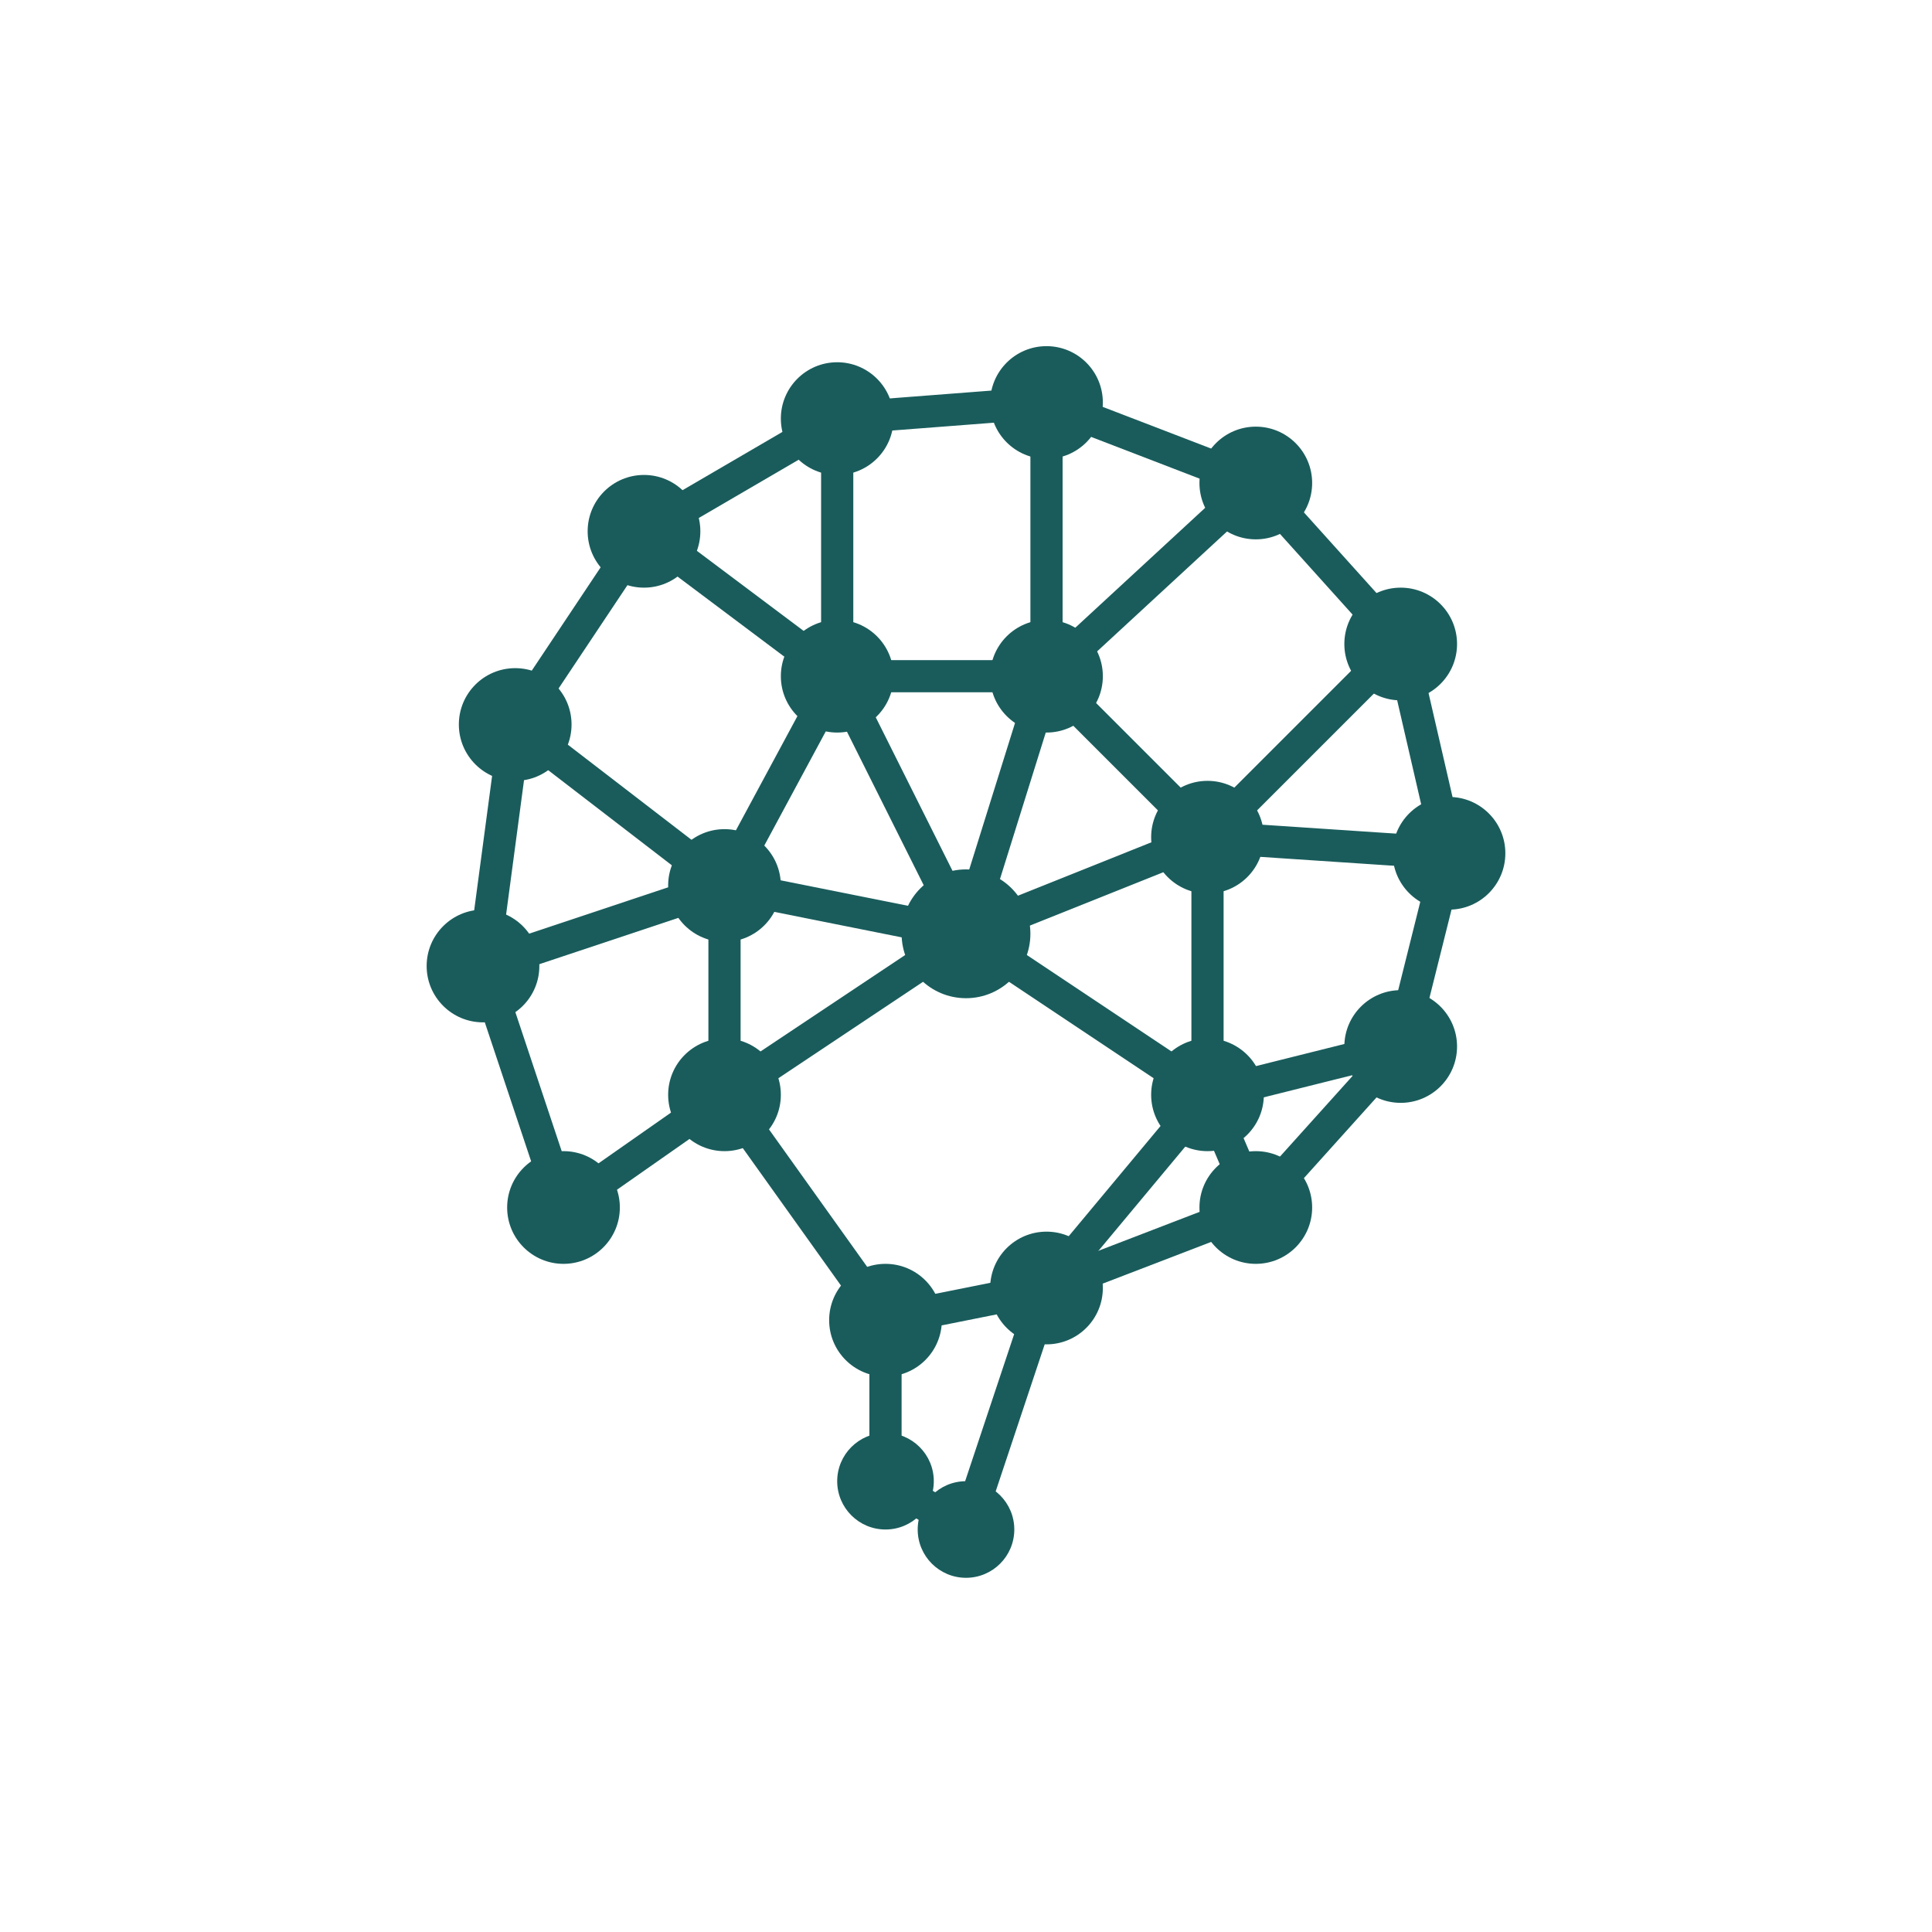
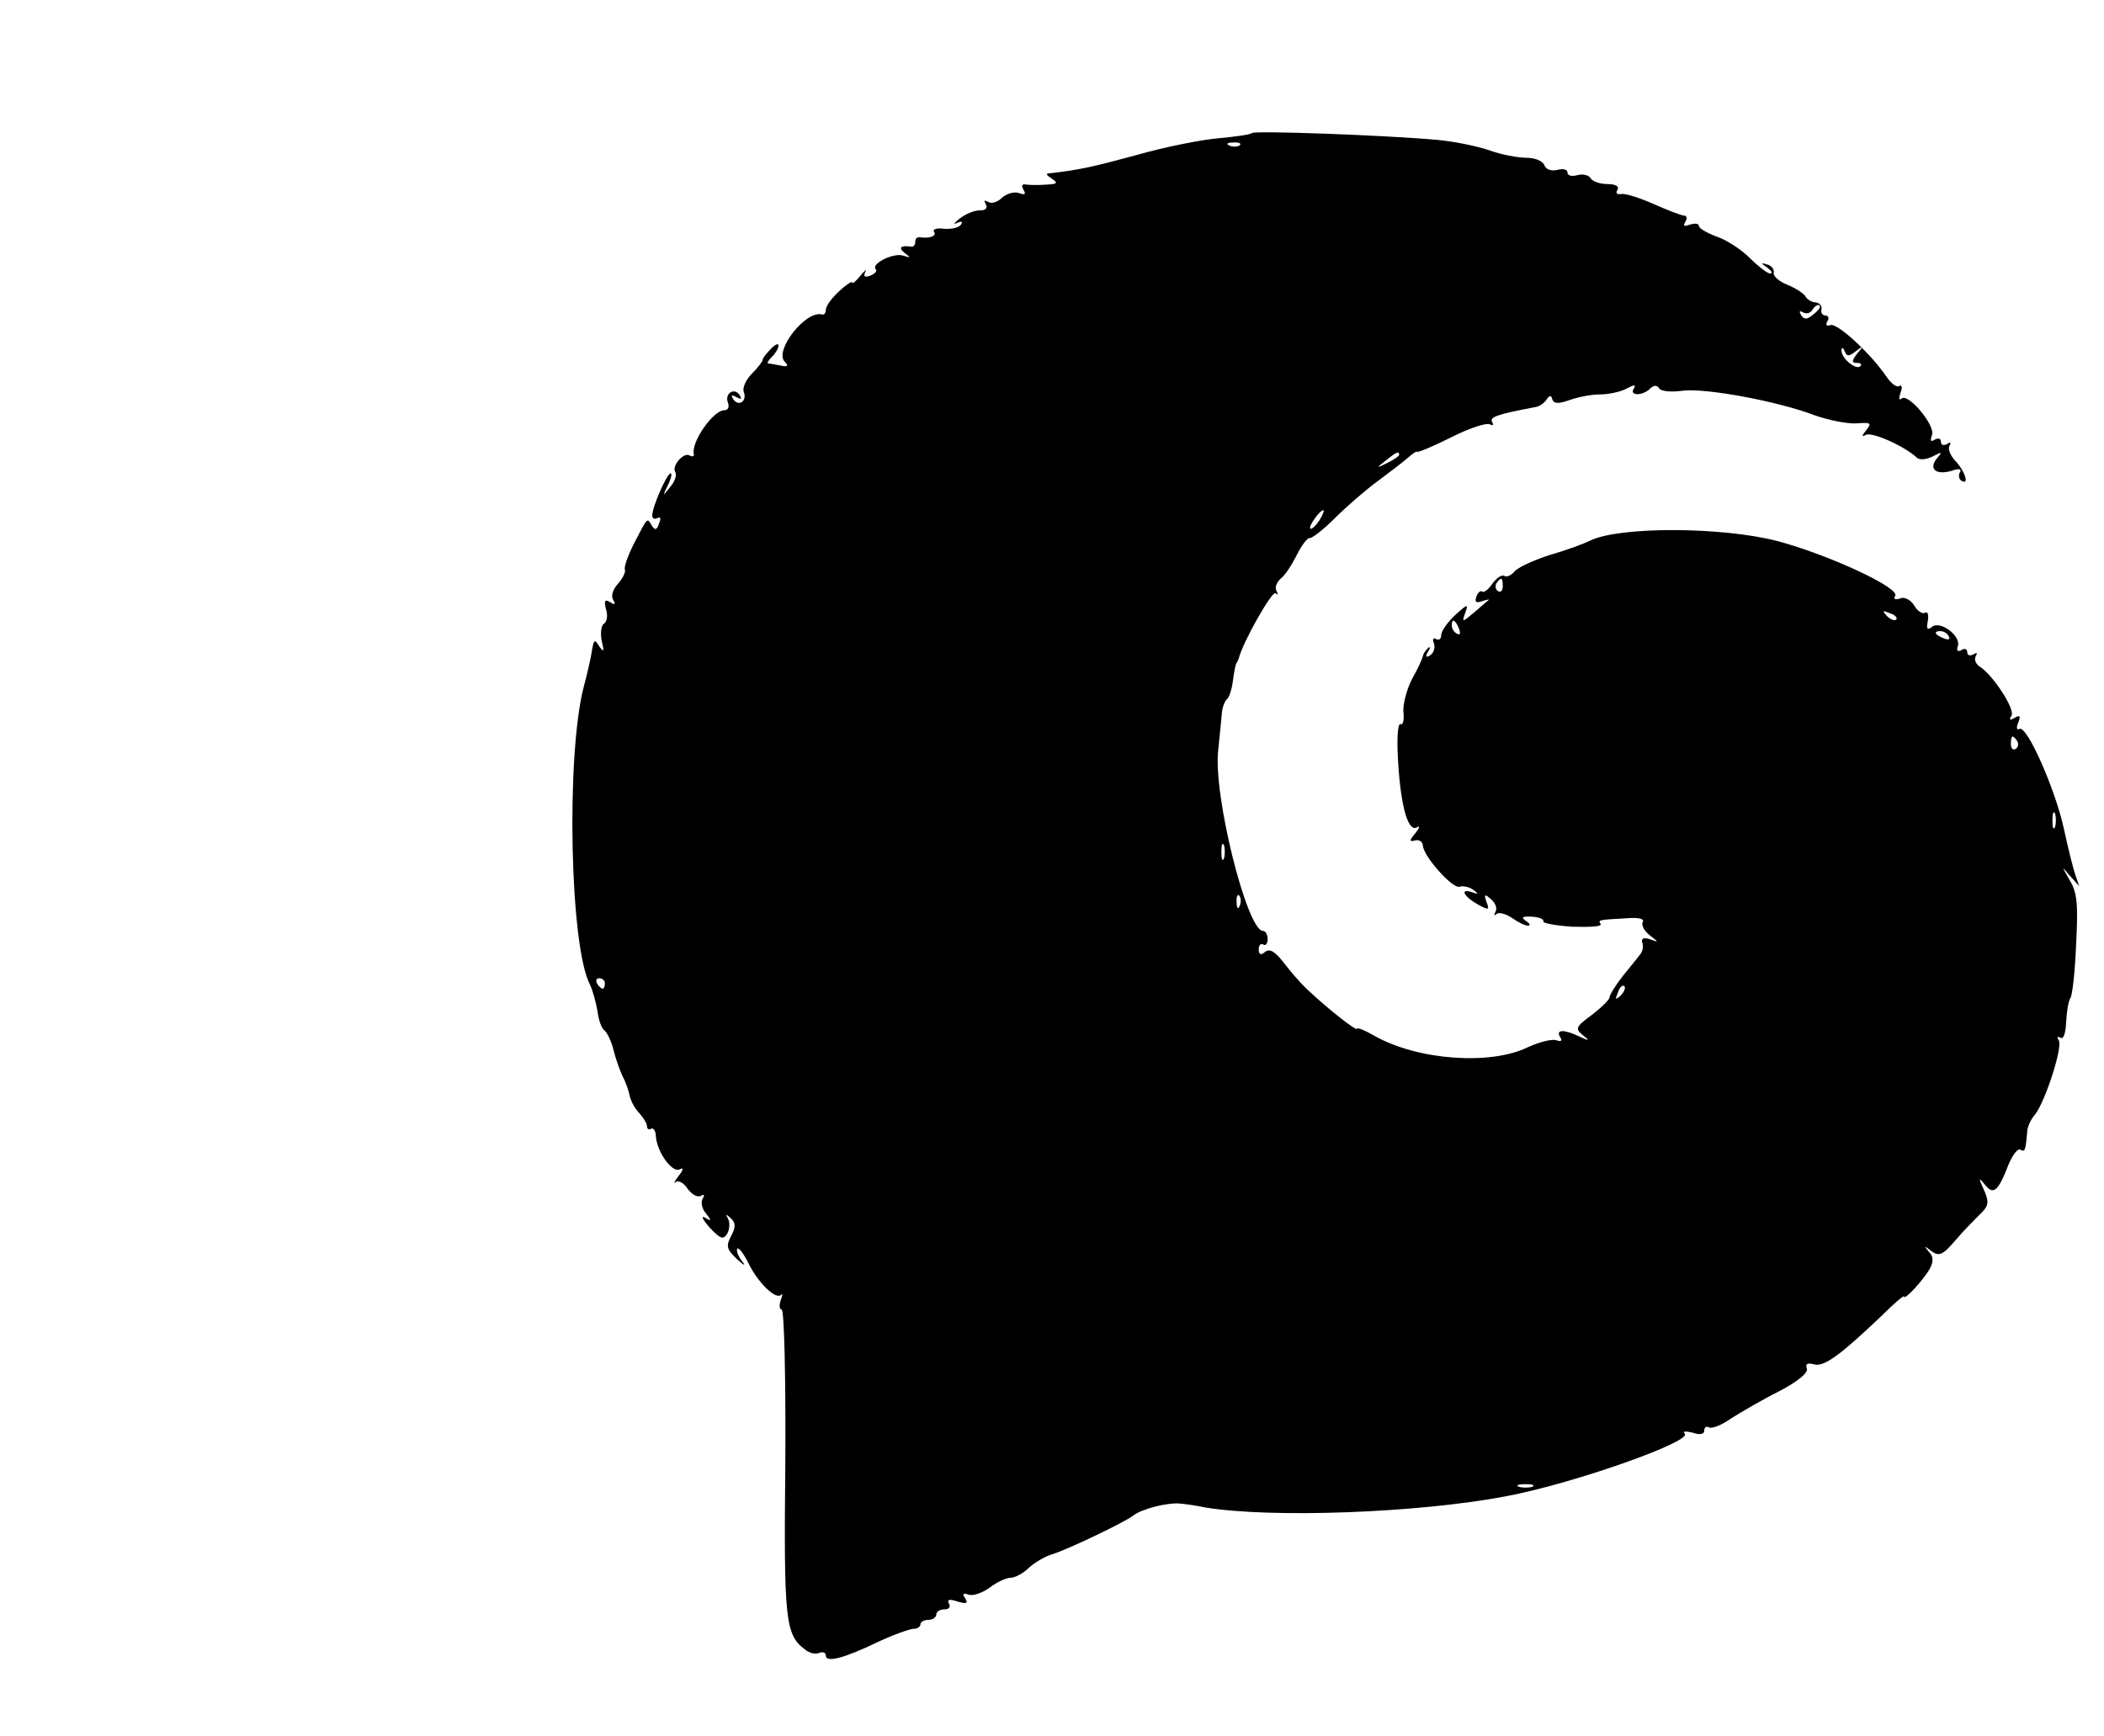
- <svg xmlns="http://www.w3.org/2000/svg" viewBox="0 0 120 120" fill="none">
-   <g stroke="#1a5c5c" stroke-width="2" stroke-linecap="round">
-     <line x1="35" y1="75" x2="30" y2="60" />
-     <line x1="30" y1="60" x2="32" y2="45" />
-     <line x1="32" y1="45" x2="40" y2="33" />
-     <line x1="40" y1="33" x2="52" y2="26" />
-     <line x1="52" y1="26" x2="65" y2="25" />
-     <line x1="65" y1="25" x2="78" y2="30" />
-     <line x1="78" y1="30" x2="87" y2="40" />
-     <line x1="87" y1="40" x2="90" y2="53" />
-     <line x1="90" y1="53" x2="87" y2="65" />
-     <line x1="87" y1="65" x2="78" y2="75" />
-     <line x1="78" y1="75" x2="65" y2="80" />
-     <line x1="65" y1="80" x2="55" y2="82" />
-     <line x1="55" y1="82" x2="55" y2="92" />
-     <line x1="30" y1="60" x2="45" y2="55" />
-     <line x1="32" y1="45" x2="45" y2="55" />
-     <line x1="40" y1="33" x2="52" y2="42" />
-     <line x1="52" y1="26" x2="52" y2="42" />
-     <line x1="35" y1="75" x2="45" y2="68" />
-     <line x1="45" y1="55" x2="45" y2="68" />
-     <line x1="45" y1="68" x2="55" y2="82" />
-     <line x1="65" y1="25" x2="65" y2="42" />
-     <line x1="78" y1="30" x2="65" y2="42" />
-     <line x1="87" y1="40" x2="75" y2="52" />
-     <line x1="90" y1="53" x2="75" y2="52" />
-     <line x1="87" y1="65" x2="75" y2="68" />
-     <line x1="75" y1="52" x2="75" y2="68" />
-     <line x1="78" y1="75" x2="75" y2="68" />
-     <line x1="65" y1="80" x2="75" y2="68" />
-     <line x1="52" y1="42" x2="65" y2="42" />
-     <line x1="45" y1="55" x2="60" y2="58" />
-     <line x1="60" y1="58" x2="75" y2="52" />
-     <line x1="45" y1="68" x2="60" y2="58" />
-     <line x1="60" y1="58" x2="75" y2="68" />
-     <line x1="52" y1="42" x2="60" y2="58" />
-     <line x1="65" y1="42" x2="60" y2="58" />
-     <line x1="65" y1="42" x2="75" y2="52" />
-     <line x1="52" y1="42" x2="45" y2="55" />
-     <line x1="55" y1="92" x2="60" y2="95" />
-     <line x1="65" y1="80" x2="60" y2="95" />
-   </g>
-   <g fill="#1a5c5c">
-     <circle cx="35" cy="75" r="3.5" />
-     <circle cx="30" cy="60" r="3.5" />
-     <circle cx="32" cy="45" r="3.5" />
-     <circle cx="40" cy="33" r="3.5" />
-     <circle cx="52" cy="26" r="3.5" />
-     <circle cx="65" cy="25" r="3.5" />
-     <circle cx="78" cy="30" r="3.5" />
-     <circle cx="87" cy="40" r="3.5" />
-     <circle cx="90" cy="53" r="3.5" />
-     <circle cx="87" cy="65" r="3.5" />
-     <circle cx="78" cy="75" r="3.5" />
-     <circle cx="65" cy="80" r="3.5" />
-     <circle cx="55" cy="82" r="3.5" />
-     <circle cx="45" cy="55" r="3.5" />
-     <circle cx="52" cy="42" r="3.5" />
-     <circle cx="65" cy="42" r="3.5" />
-     <circle cx="75" cy="52" r="3.5" />
-     <circle cx="60" cy="58" r="4" />
-     <circle cx="45" cy="68" r="3.5" />
-     <circle cx="75" cy="68" r="3.5" />
-     <circle cx="55" cy="92" r="3" />
-     <circle cx="60" cy="95" r="3" />
+ <svg xmlns="http://www.w3.org/2000/svg" version="1.0" viewBox="50 130 400 330" preserveAspectRatio="xMidYMid meet">
+   <g transform="translate(0,600) scale(0.1,-0.1)" fill="#000000" stroke="none" class="">
+     <path d="M2880 4447 c-3 -3 -32 -7 -65 -10 -33 -3 -103 -17 -155 -32 -85 -23 -109 -28 -160 -34 -13 -1 -13 -2 0 -11 12 -8 10 -10 -10 -11 -14 -1 -31 -1 -39 0 -8 2 -10 -2 -5 -10 5 -9 2 -10 -9 -6 -9 3 -23 -1 -32 -9 -8 -8 -20 -12 -26 -8 -8 4 -9 3 -5 -4 4 -8 0 -12 -11 -12 -11 0 -28 -7 -39 -16 -10 -8 -13 -12 -5 -8 9 4 12 3 8 -3 -4 -6 -18 -9 -32 -8 -14 2 -23 -1 -19 -6 5 -8 -9 -13 -28 -10 -5 0 -8 -3 -8 -9 0 -6 -3 -9 -7 -9 -21 3 -26 -2 -13 -12 12 -9 12 -10 -3 -5 -19 6 -62 -16 -52 -26 3 -3 -1 -8 -10 -12 -11 -4 -14 -2 -10 7 4 6 -1 3 -9 -7 -9 -11 -16 -17 -16 -13 0 3 -11 -4 -25 -17 -14 -13 -25 -28 -25 -35 0 -6 -3 -10 -7 -9 -31 9 -92 -69 -71 -90 8 -8 5 -10 -8 -7 -11 2 -21 4 -24 4 -2 1 1 6 8 13 7 7 12 16 12 21 0 5 -7 2 -15 -7 -8 -8 -15 -17 -15 -20 0 -3 -9 -15 -21 -27 -11 -11 -18 -27 -15 -34 7 -18 -10 -29 -20 -14 -5 8 -3 9 6 4 9 -5 11 -4 6 4 -10 15 -29 3 -22 -15 3 -8 0 -14 -7 -14 -21 0 -63 -60 -58 -83 1 -5 -3 -6 -8 -3 -11 7 -35 -20 -27 -32 3 -5 -1 -18 -10 -28 -14 -18 -15 -18 -4 4 6 12 8 22 5 22 -7 0 -35 -64 -35 -80 0 -6 4 -8 10 -5 6 3 7 -1 3 -10 -4 -13 -8 -14 -14 -4 -9 15 -7 17 -34 -35 -11 -22 -19 -44 -17 -49 2 -5 -5 -18 -14 -28 -9 -10 -13 -23 -8 -30 5 -8 3 -10 -6 -4 -10 6 -12 3 -8 -13 4 -12 2 -25 -4 -28 -5 -3 -7 -18 -4 -33 5 -19 4 -22 -4 -11 -10 16 -11 16 -16 -15 -2 -11 -8 -38 -14 -60 -34 -129 -27 -496 12 -568 5 -11 11 -33 14 -50 2 -17 8 -33 13 -36 5 -4 13 -20 17 -36 4 -17 12 -39 17 -50 6 -11 12 -28 14 -38 2 -10 10 -25 18 -33 8 -9 15 -20 15 -25 0 -6 4 -8 8 -5 4 2 9 -4 9 -16 3 -30 32 -70 46 -61 7 4 6 -2 -3 -13 -8 -10 -10 -16 -6 -12 5 5 16 -1 23 -12 8 -11 19 -17 25 -14 7 4 8 2 4 -5 -4 -6 -2 -19 6 -28 11 -14 11 -16 -2 -8 -8 4 -4 -4 9 -19 21 -22 26 -24 34 -11 4 8 5 21 1 28 -5 9 -4 9 5 1 10 -9 10 -17 1 -34 -10 -19 -9 -25 11 -44 14 -13 18 -14 9 -3 -7 9 -11 20 -8 23 3 2 12 -10 21 -28 18 -37 52 -70 62 -60 3 4 3 -1 -1 -11 -3 -9 -2 -17 2 -17 5 0 8 -132 7 -293 -3 -298 0 -325 37 -353 8 -7 20 -10 27 -7 7 3 13 1 13 -5 0 -14 35 -5 99 26 30 14 61 25 68 25 7 0 13 4 13 9 0 4 7 8 15 8 8 0 15 5 15 10 0 6 7 10 16 10 8 0 12 5 8 11 -4 8 1 9 16 4 17 -5 21 -4 15 6 -6 8 -4 11 6 7 9 -3 26 3 40 13 13 10 31 19 40 19 8 0 24 8 35 19 11 10 31 22 45 26 27 8 136 60 153 73 16 13 67 26 91 23 11 -1 31 -4 45 -7 124 -21 405 -11 573 21 128 24 354 104 340 119 -5 5 2 5 15 2 14 -5 22 -3 22 4 0 6 4 9 9 6 5 -3 24 4 42 17 19 12 60 36 92 52 36 19 55 35 52 43 -3 9 1 11 13 8 19 -6 49 16 128 91 24 24 44 41 44 38 0 -9 38 33 49 53 7 13 7 23 -2 32 -10 12 -9 12 5 1 14 -10 21 -8 45 20 15 18 37 40 47 50 17 16 18 23 8 46 -11 24 -11 26 2 10 16 -20 25 -12 45 40 8 18 17 30 22 27 9 -5 10 -1 13 34 0 9 7 24 15 33 19 24 53 128 45 141 -4 6 -3 8 3 5 6 -4 10 8 11 29 1 19 4 40 8 46 4 6 9 52 11 103 4 75 2 98 -12 121 -16 28 -16 28 0 9 l18 -20 -7 20 c-4 11 -14 51 -22 88 -16 75 -71 200 -85 191 -5 -3 -6 3 -2 12 5 13 3 15 -7 9 -9 -5 -11 -4 -6 4 8 12 -36 79 -61 94 -7 5 -10 13 -7 19 4 7 2 8 -4 4 -7 -4 -12 -2 -12 4 0 6 -5 8 -11 4 -7 -4 -10 -1 -7 7 7 20 -34 50 -49 37 -9 -7 -11 -4 -8 11 2 12 0 19 -5 16 -5 -3 -15 3 -21 14 -7 11 -19 17 -27 13 -9 -3 -13 -1 -9 5 10 15 -126 78 -223 104 -107 28 -303 28 -357 1 -10 -5 -44 -18 -76 -27 -31 -10 -62 -24 -68 -32 -6 -7 -15 -11 -19 -8 -5 3 -15 -4 -23 -15 -7 -11 -16 -17 -19 -15 -3 3 -8 -1 -11 -9 -4 -11 -1 -13 11 -9 9 3 15 4 12 2 -3 -2 -15 -13 -28 -24 -23 -19 -23 -19 -16 1 6 16 4 16 -19 -5 -15 -14 -27 -31 -27 -38 0 -8 -4 -11 -10 -8 -5 3 -7 0 -4 -8 3 -8 0 -18 -7 -23 -8 -5 -10 -3 -4 7 5 8 4 11 -1 6 -5 -5 -9 -12 -9 -15 -1 -4 -9 -23 -20 -42 -10 -19 -18 -48 -17 -63 2 -16 -1 -26 -5 -24 -5 3 -7 -20 -6 -51 4 -99 19 -156 37 -145 6 4 5 -1 -3 -11 -12 -14 -12 -17 -1 -14 8 2 14 -2 15 -9 0 -20 57 -84 70 -79 6 2 18 0 26 -6 11 -8 10 -9 -4 -4 -23 7 -13 -10 15 -25 18 -10 20 -9 14 6 -5 15 -4 16 9 5 8 -7 12 -17 8 -24 -3 -6 -3 -8 2 -4 4 4 17 1 29 -7 11 -8 25 -15 31 -15 5 0 4 4 -4 9 -10 7 -7 9 12 8 14 -1 23 -5 21 -9 -2 -3 23 -8 55 -10 33 -1 57 0 54 5 -5 8 -5 8 49 11 23 2 35 -1 31 -7 -3 -6 3 -17 13 -25 18 -14 18 -14 1 -8 -12 4 -17 2 -15 -6 3 -7 1 -17 -4 -23 -4 -5 -19 -24 -33 -41 -14 -18 -25 -36 -25 -40 0 -5 -16 -20 -34 -34 -30 -22 -32 -26 -17 -38 14 -11 13 -12 -6 -3 -29 14 -46 14 -37 -1 5 -7 2 -9 -7 -6 -8 3 -32 -3 -54 -13 -71 -35 -209 -25 -291 21 -19 11 -34 17 -34 14 0 -6 -56 38 -95 75 -11 10 -31 33 -44 50 -17 22 -27 28 -36 21 -8 -7 -12 -5 -12 5 0 8 4 12 9 9 4 -3 8 2 8 10 0 9 -4 16 -9 16 -30 0 -95 258 -85 344 3 28 6 60 7 71 1 11 6 23 10 26 4 3 9 19 11 35 2 16 5 30 6 32 1 1 3 5 5 10 8 32 64 130 70 124 5 -4 5 -2 2 4 -4 7 0 17 8 24 9 7 22 28 31 46 9 18 20 32 24 31 4 -1 26 16 48 38 22 22 59 54 81 70 23 17 49 37 58 45 9 8 17 13 17 11 1 -2 30 10 64 27 35 18 69 29 75 25 5 -3 7 -1 4 4 -6 10 8 15 82 29 8 1 17 8 21 14 6 9 9 9 11 1 3 -9 12 -9 32 -2 16 6 42 11 58 11 17 0 40 5 51 11 15 8 19 8 14 0 -9 -14 17 -14 31 0 7 7 13 7 17 1 3 -6 23 -8 44 -5 43 6 183 -20 253 -47 26 -9 61 -16 78 -15 28 2 30 1 19 -13 -9 -11 -9 -13 -1 -9 11 7 75 -22 97 -43 5 -5 18 -4 30 2 19 10 19 9 8 -4 -16 -20 -1 -32 29 -23 14 5 19 3 15 -3 -3 -6 -2 -13 3 -16 16 -10 6 20 -12 38 -9 10 -14 22 -11 28 4 7 2 8 -4 4 -7 -4 -12 -2 -12 4 0 6 -5 8 -12 4 -7 -5 -9 -2 -5 9 7 18 -46 81 -58 69 -5 -4 -5 1 -2 11 4 10 3 16 -2 13 -5 -3 -15 4 -24 17 -28 42 -93 103 -107 99 -7 -3 -10 0 -6 7 4 6 2 11 -3 11 -6 0 -10 5 -8 12 1 7 -4 12 -11 13 -7 0 -16 5 -20 12 -4 6 -20 16 -35 22 -15 6 -26 16 -25 22 2 6 -4 14 -12 16 -13 4 -13 3 0 -6 8 -6 11 -11 5 -11 -5 0 -23 14 -39 30 -16 16 -44 34 -62 40 -19 7 -34 16 -34 20 0 5 -7 6 -17 3 -11 -4 -14 -3 -9 5 4 7 3 12 -2 12 -5 0 -31 10 -58 22 -27 12 -55 21 -63 19 -7 -1 -10 2 -6 8 4 7 -4 11 -19 11 -14 0 -28 5 -32 11 -3 6 -15 9 -25 6 -11 -3 -19 -1 -19 5 0 6 -9 8 -19 5 -12 -3 -22 1 -25 9 -3 8 -18 14 -34 14 -16 0 -48 6 -70 14 -23 8 -67 17 -99 20 -99 9 -348 18 -353 13z m-23 -23 c-3 -3 -12 -4 -19 -1 -8 3 -5 6 6 6 11 1 17 -2 13 -5z m1103 -308 c0 -2 -6 -9 -14 -15 -11 -9 -16 -9 -22 0 -4 7 -3 9 4 5 6 -3 13 -2 17 4 6 10 15 14 15 6z m68 -84 c15 12 16 11 3 -4 -11 -14 -11 -18 -1 -18 8 0 10 -3 7 -6 -8 -9 -37 15 -36 30 0 6 3 6 6 -2 4 -10 8 -10 21 0z m-868 -197 c0 -2 -10 -9 -22 -15 -22 -11 -22 -10 -4 4 21 17 26 19 26 11z m-152 -125 c-7 -10 -14 -17 -17 -15 -4 4 18 35 25 35 2 0 -1 -9 -8 -20z m349 -125 c0 -8 -4 -12 -9 -9 -5 3 -6 10 -3 15 9 13 12 11 12 -6z m748 -63 c-3 -3 -11 0 -18 7 -9 10 -8 11 6 5 10 -3 15 -9 12 -12z m-831 -18 c3 -8 2 -12 -4 -9 -6 3 -10 10 -10 16 0 14 7 11 14 -7z m931 -14 c3 -6 -1 -7 -9 -4 -18 7 -21 14 -7 14 6 0 13 -4 16 -10z m130 -199 c3 -5 2 -12 -3 -15 -5 -3 -9 1 -9 9 0 17 3 19 12 6z m72 -163 c-3 -7 -5 -2 -5 12 0 14 2 19 5 13 2 -7 2 -19 0 -25z m-1580 -60 c-3 -7 -5 -2 -5 12 0 14 2 19 5 13 2 -7 2 -19 0 -25z m30 -90 c-3 -8 -6 -5 -6 6 -1 11 2 17 5 13 3 -3 4 -12 1 -19z m-1207 -148 c0 -5 -2 -10 -4 -10 -3 0 -8 5 -11 10 -3 6 -1 10 4 10 6 0 11 -4 11 -10z m1931 -23 c-10 -9 -11 -8 -5 6 3 10 9 15 12 12 3 -3 0 -11 -7 -18z m-168 -934 c-7 -2 -19 -2 -25 0 -7 3 -2 5 12 5 14 0 19 -2 13 -5z" class="" />
  </g>
</svg>
